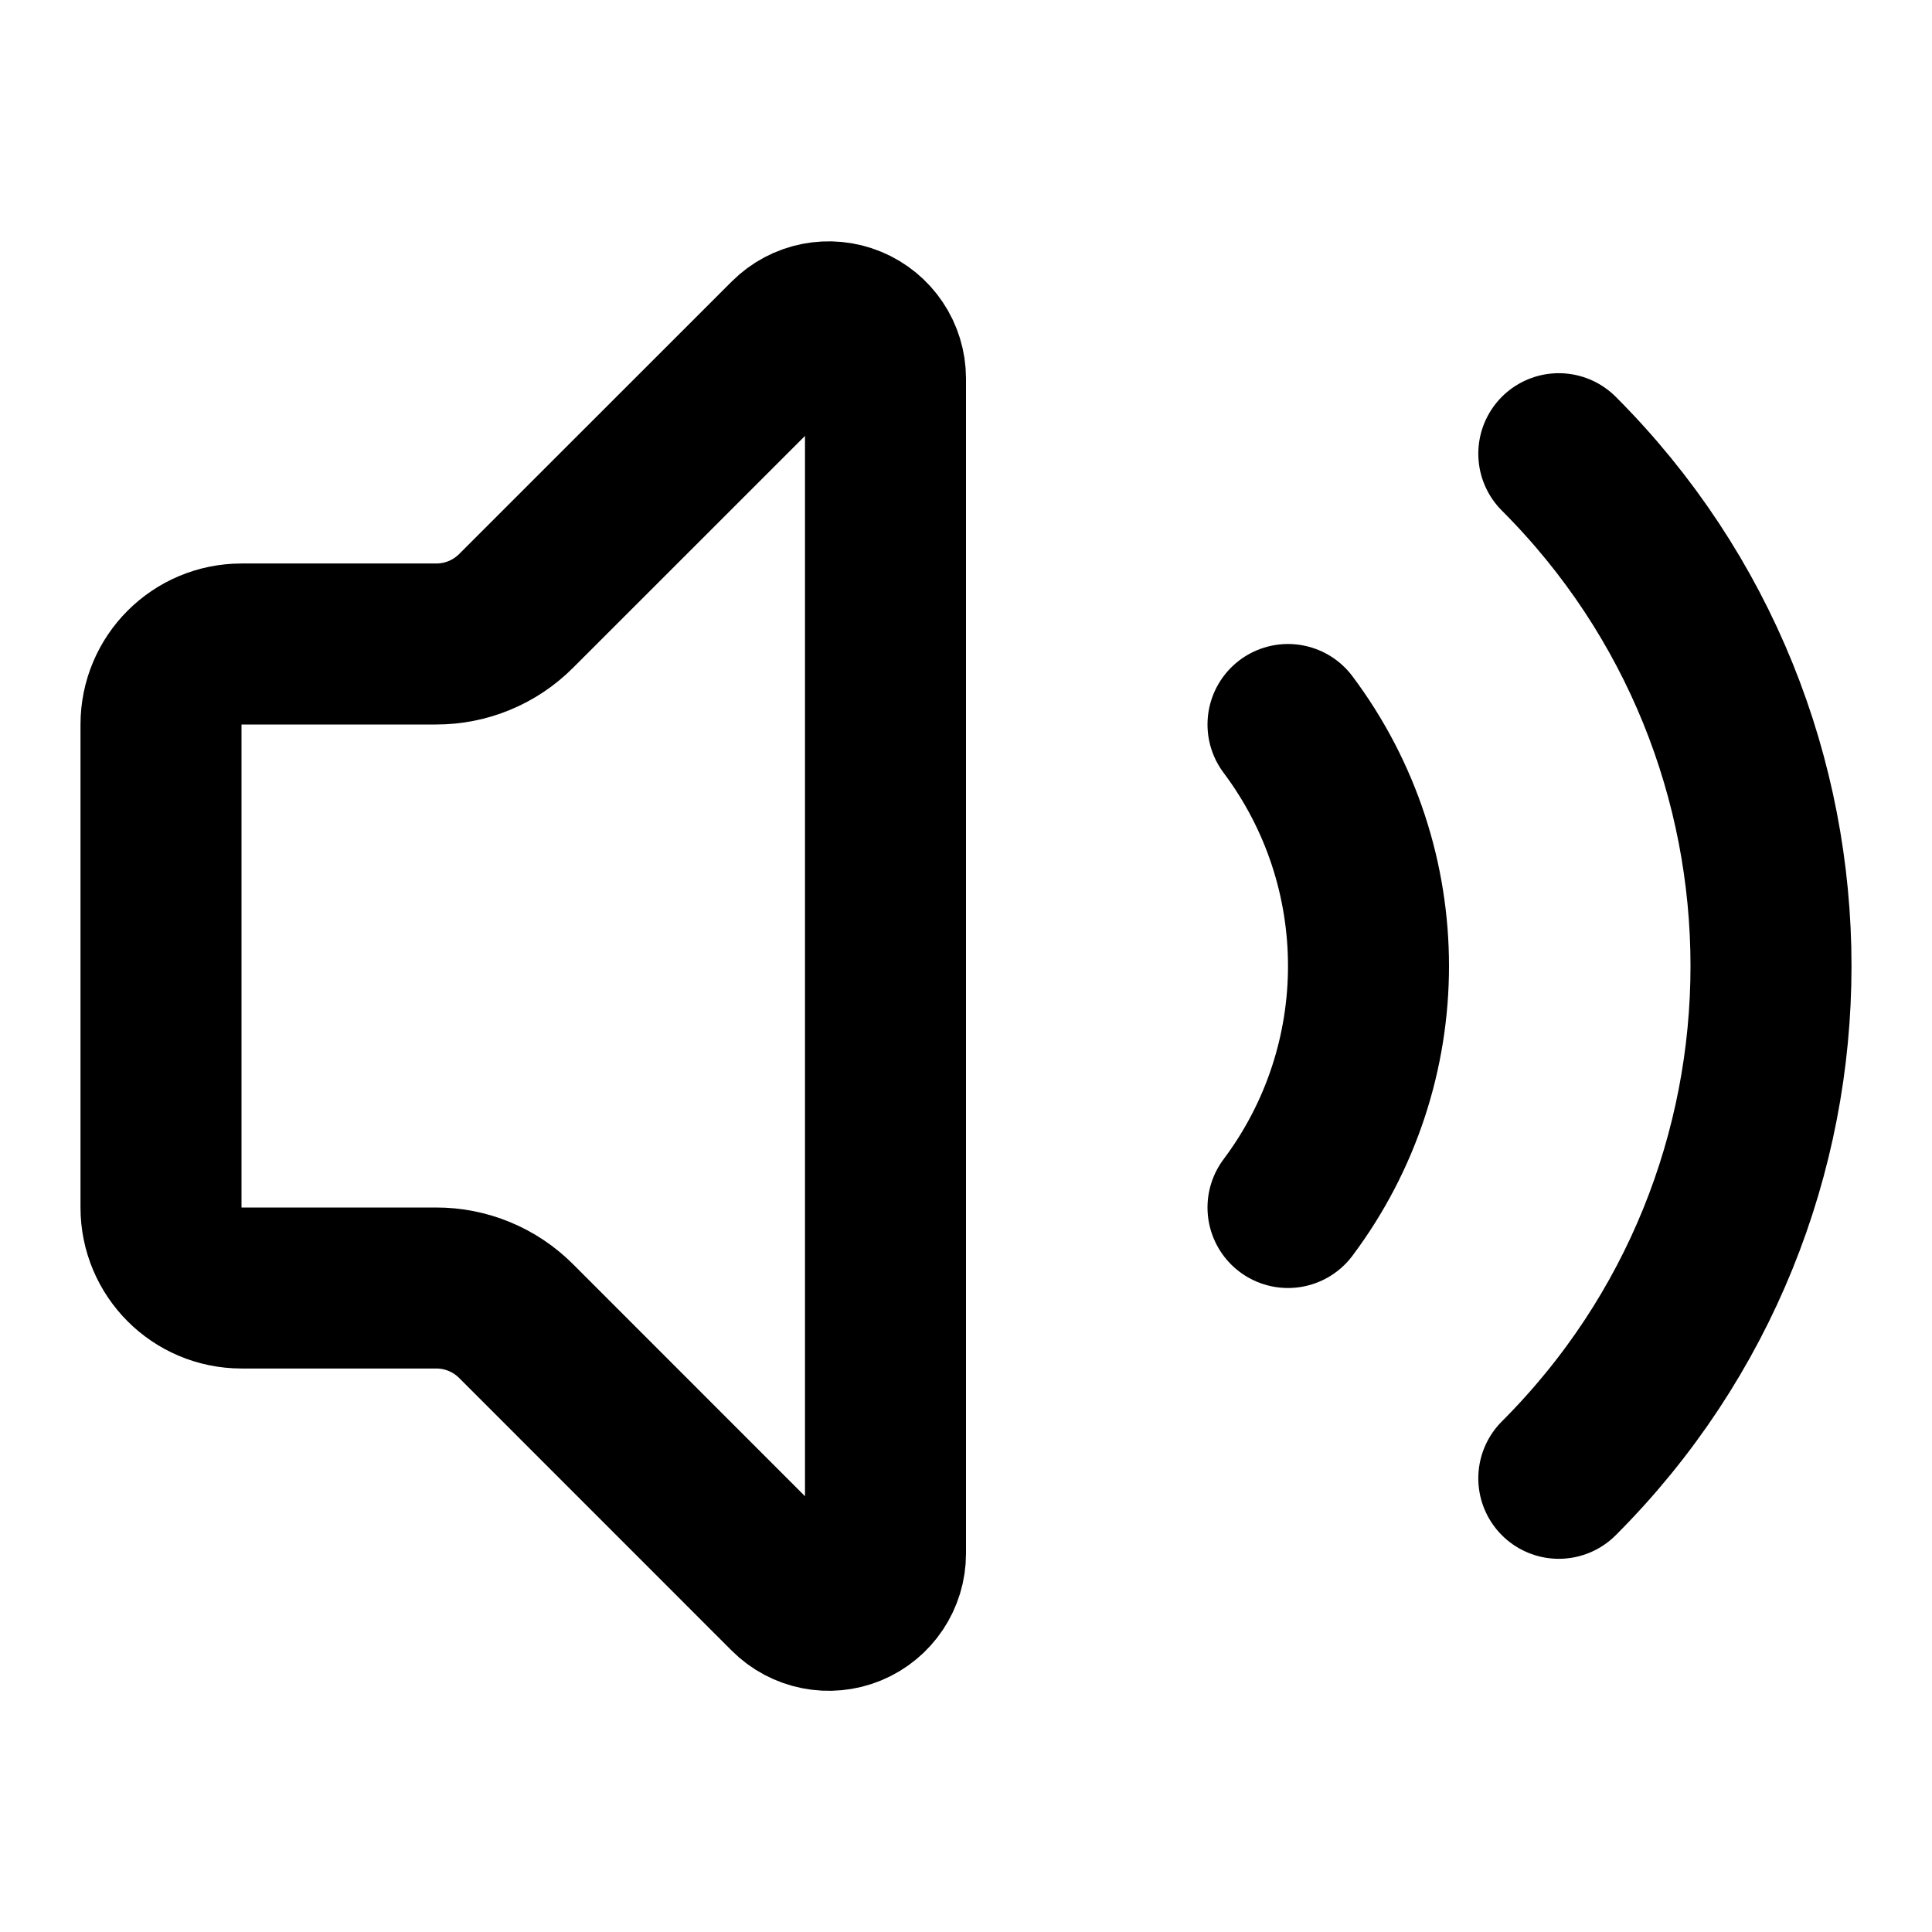
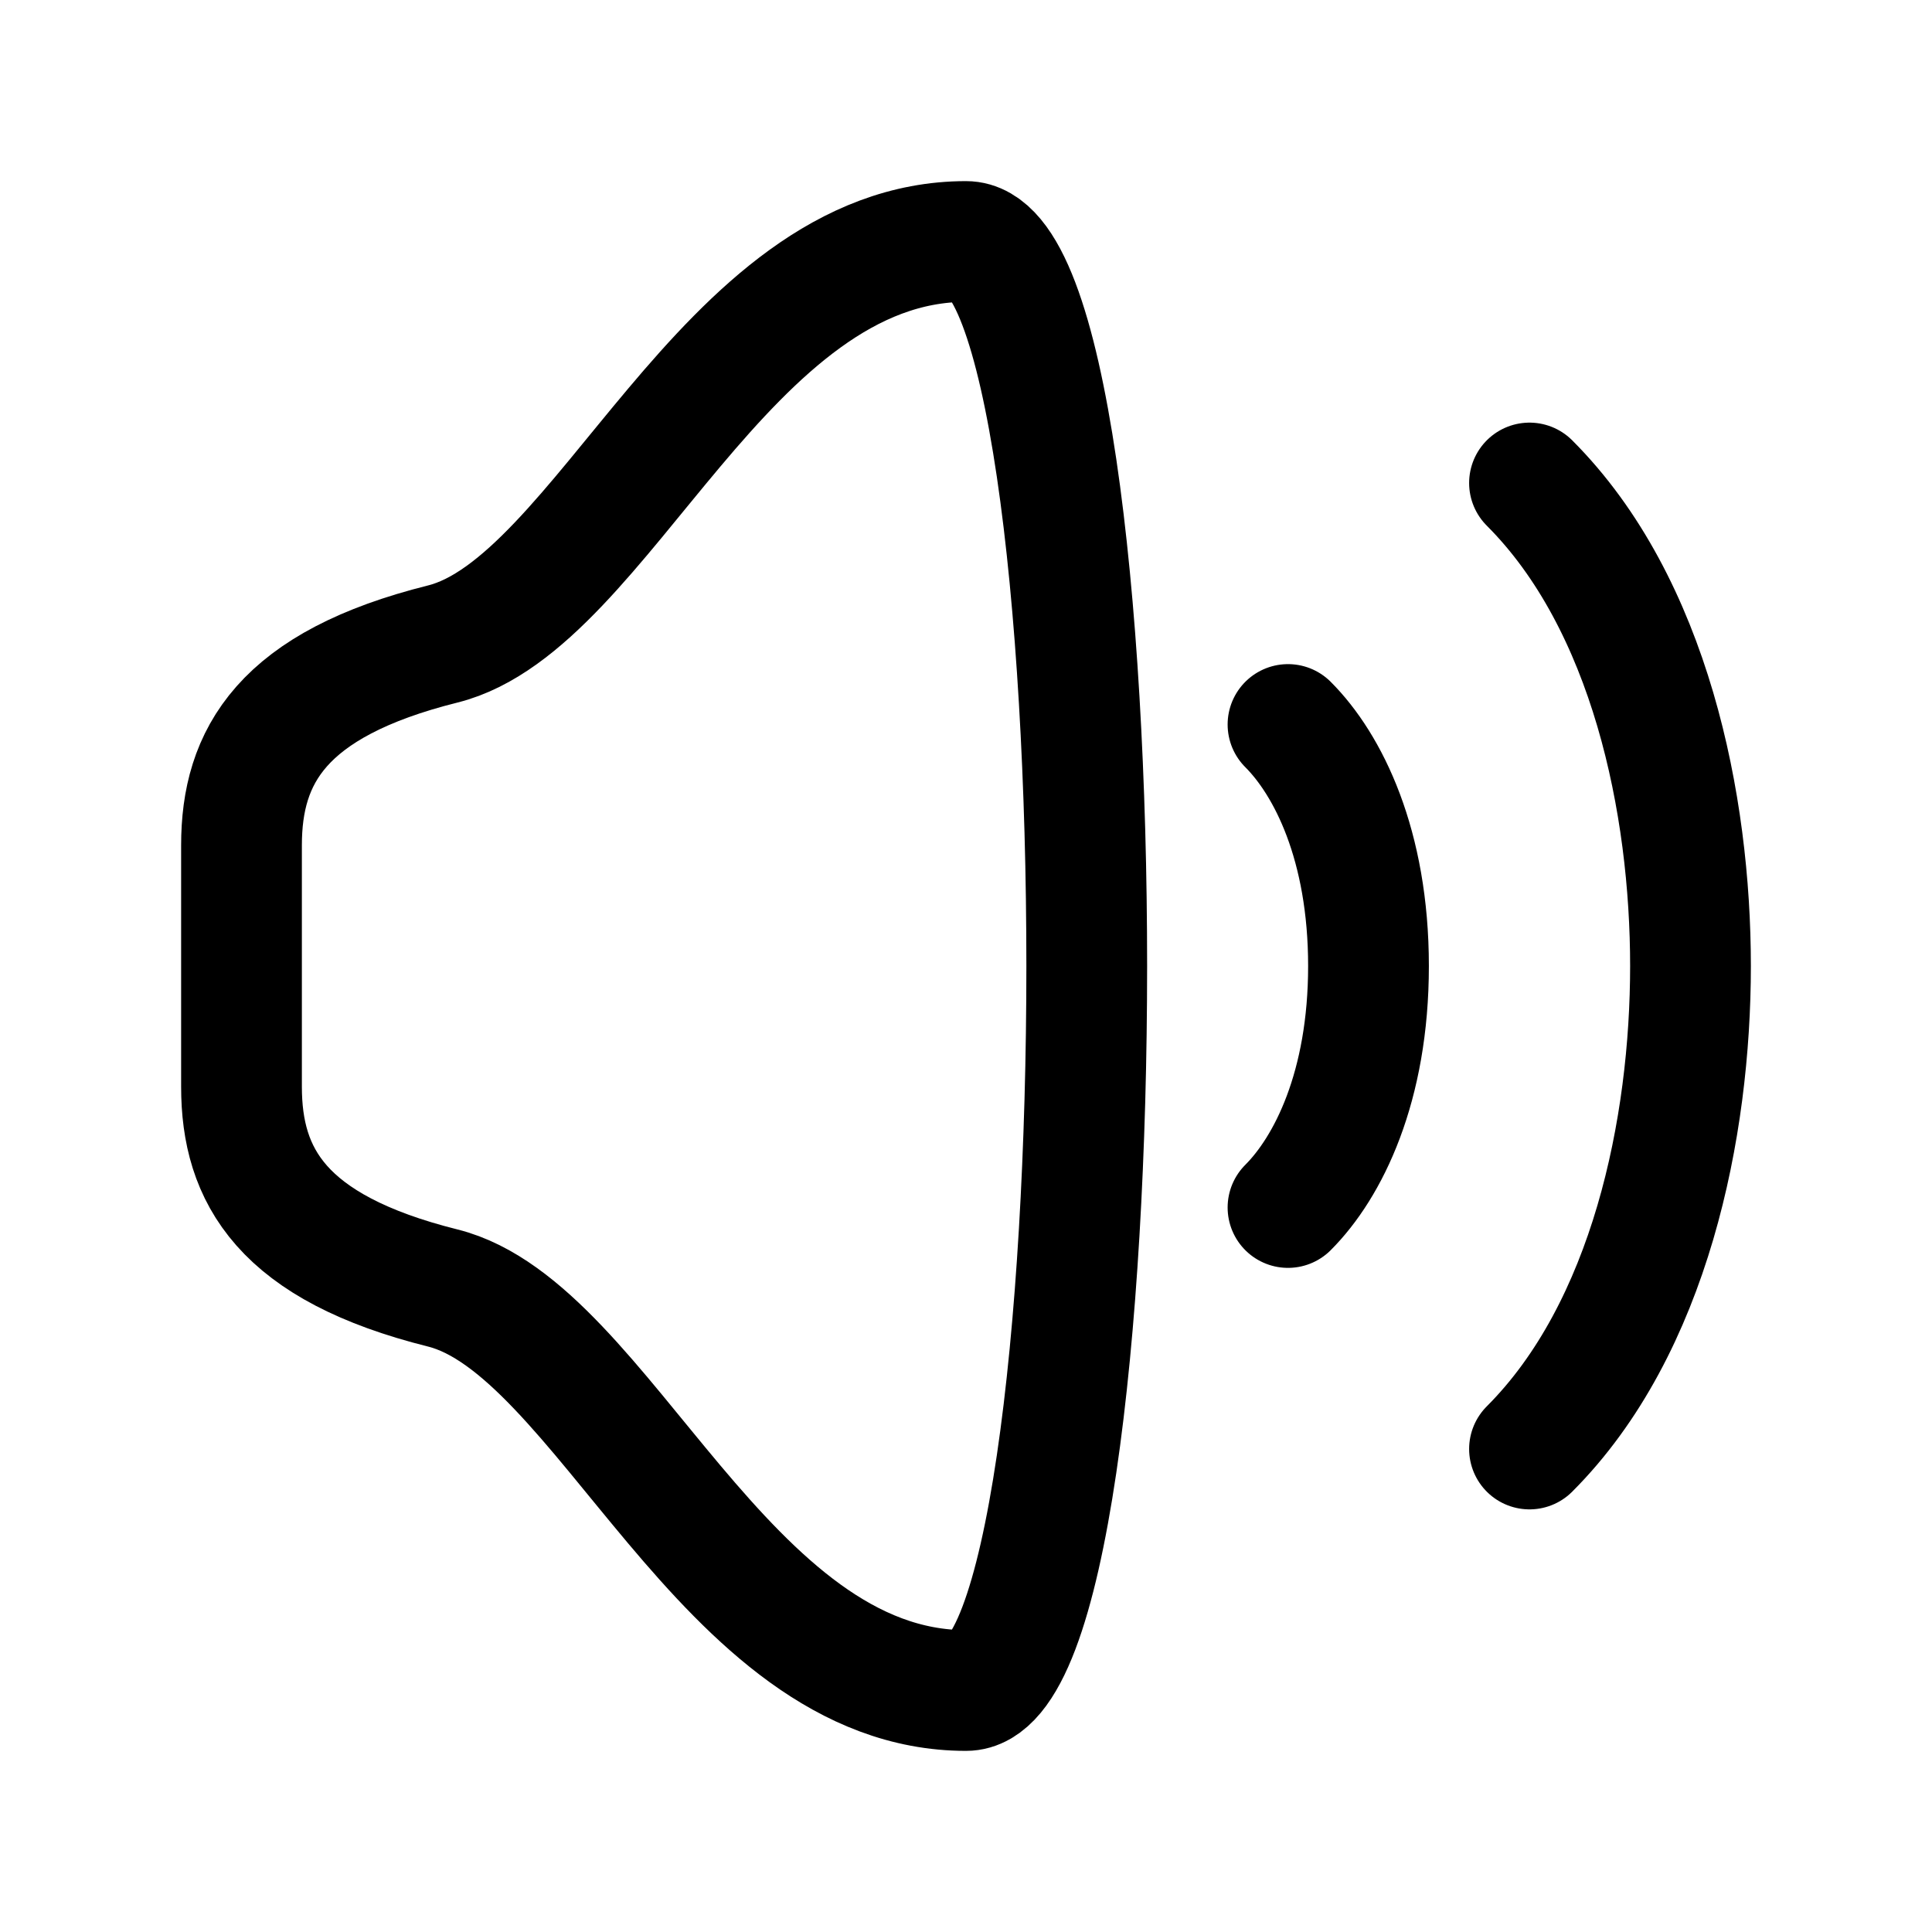
- <svg xmlns="http://www.w3.org/2000/svg" viewBox="0 0 24 24" fill="none" stroke="currentColor" stroke-width="2" stroke-linecap="round" stroke-linejoin="round">
-   <path d="M11 4.702a.705.705 0 0 0-1.203-.498L6.413 7.587A1.4 1.4 0 0 1 5.416 8H3a1 1 0 0 0-1 1v6a1 1 0 0 0 1 1h2.416a1.4 1.4 0 0 1 .997.413l3.383 3.384A.705.705 0 0 0 11 19.298z" />
-   <path d="M16 9a5 5 0 0 1 0 6" />
-   <path d="M19.364 18.364a9 9 0 0 0 0-12.728" />
+ <svg xmlns="http://www.w3.org/2000/svg" viewBox="0 0 24 24" fill="none">
+   <path d="M19 6C20.5 7.5 21 10 21 12C21 14 20.5 16.5 19 18M16 9C16.5 9.5 17 10.5 17 12C17 13.5 16.5 14.5 16 15M3 10.5V13.5C3 14.605 3.5 15.5 5.5 16C7.5 16.5 9 21 12 21C14 21 14 3 12 3C9 3 7.5 7.5 5.5 8C3.5 8.5 3 9.395 3 10.5Z" stroke="#000000" stroke-width="1.5" stroke-linecap="round" stroke-linejoin="round" />
</svg>
